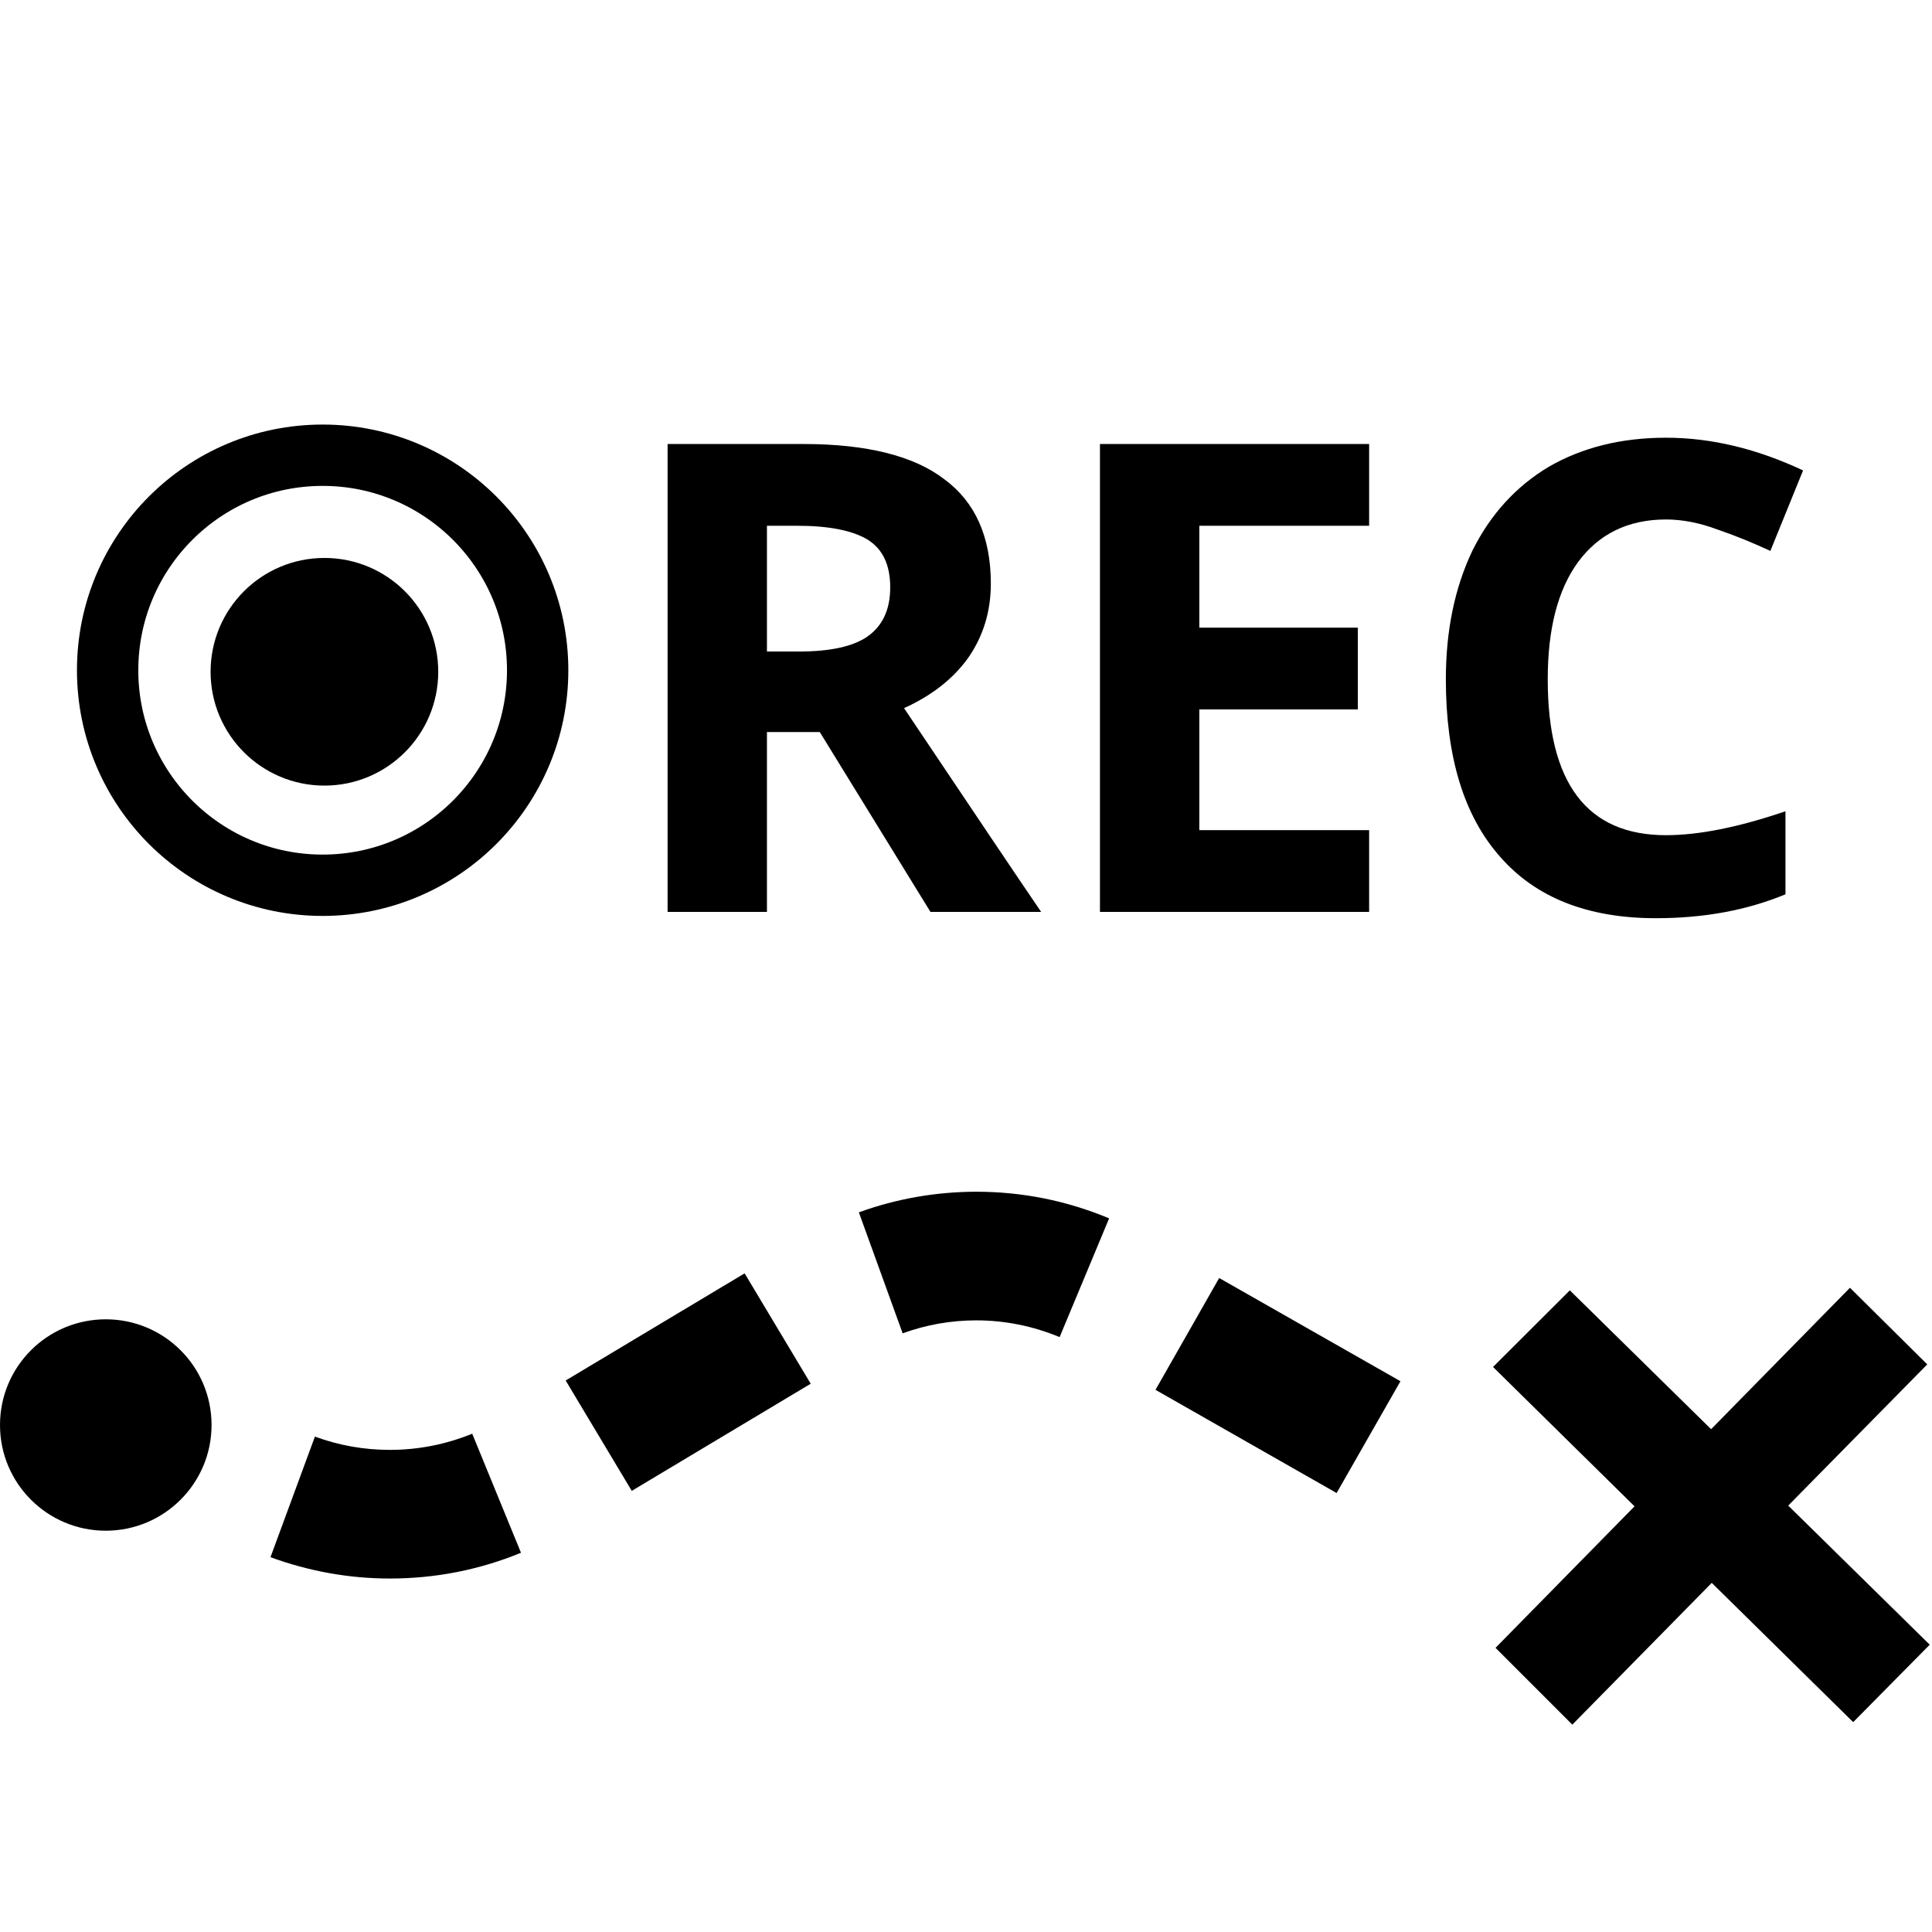
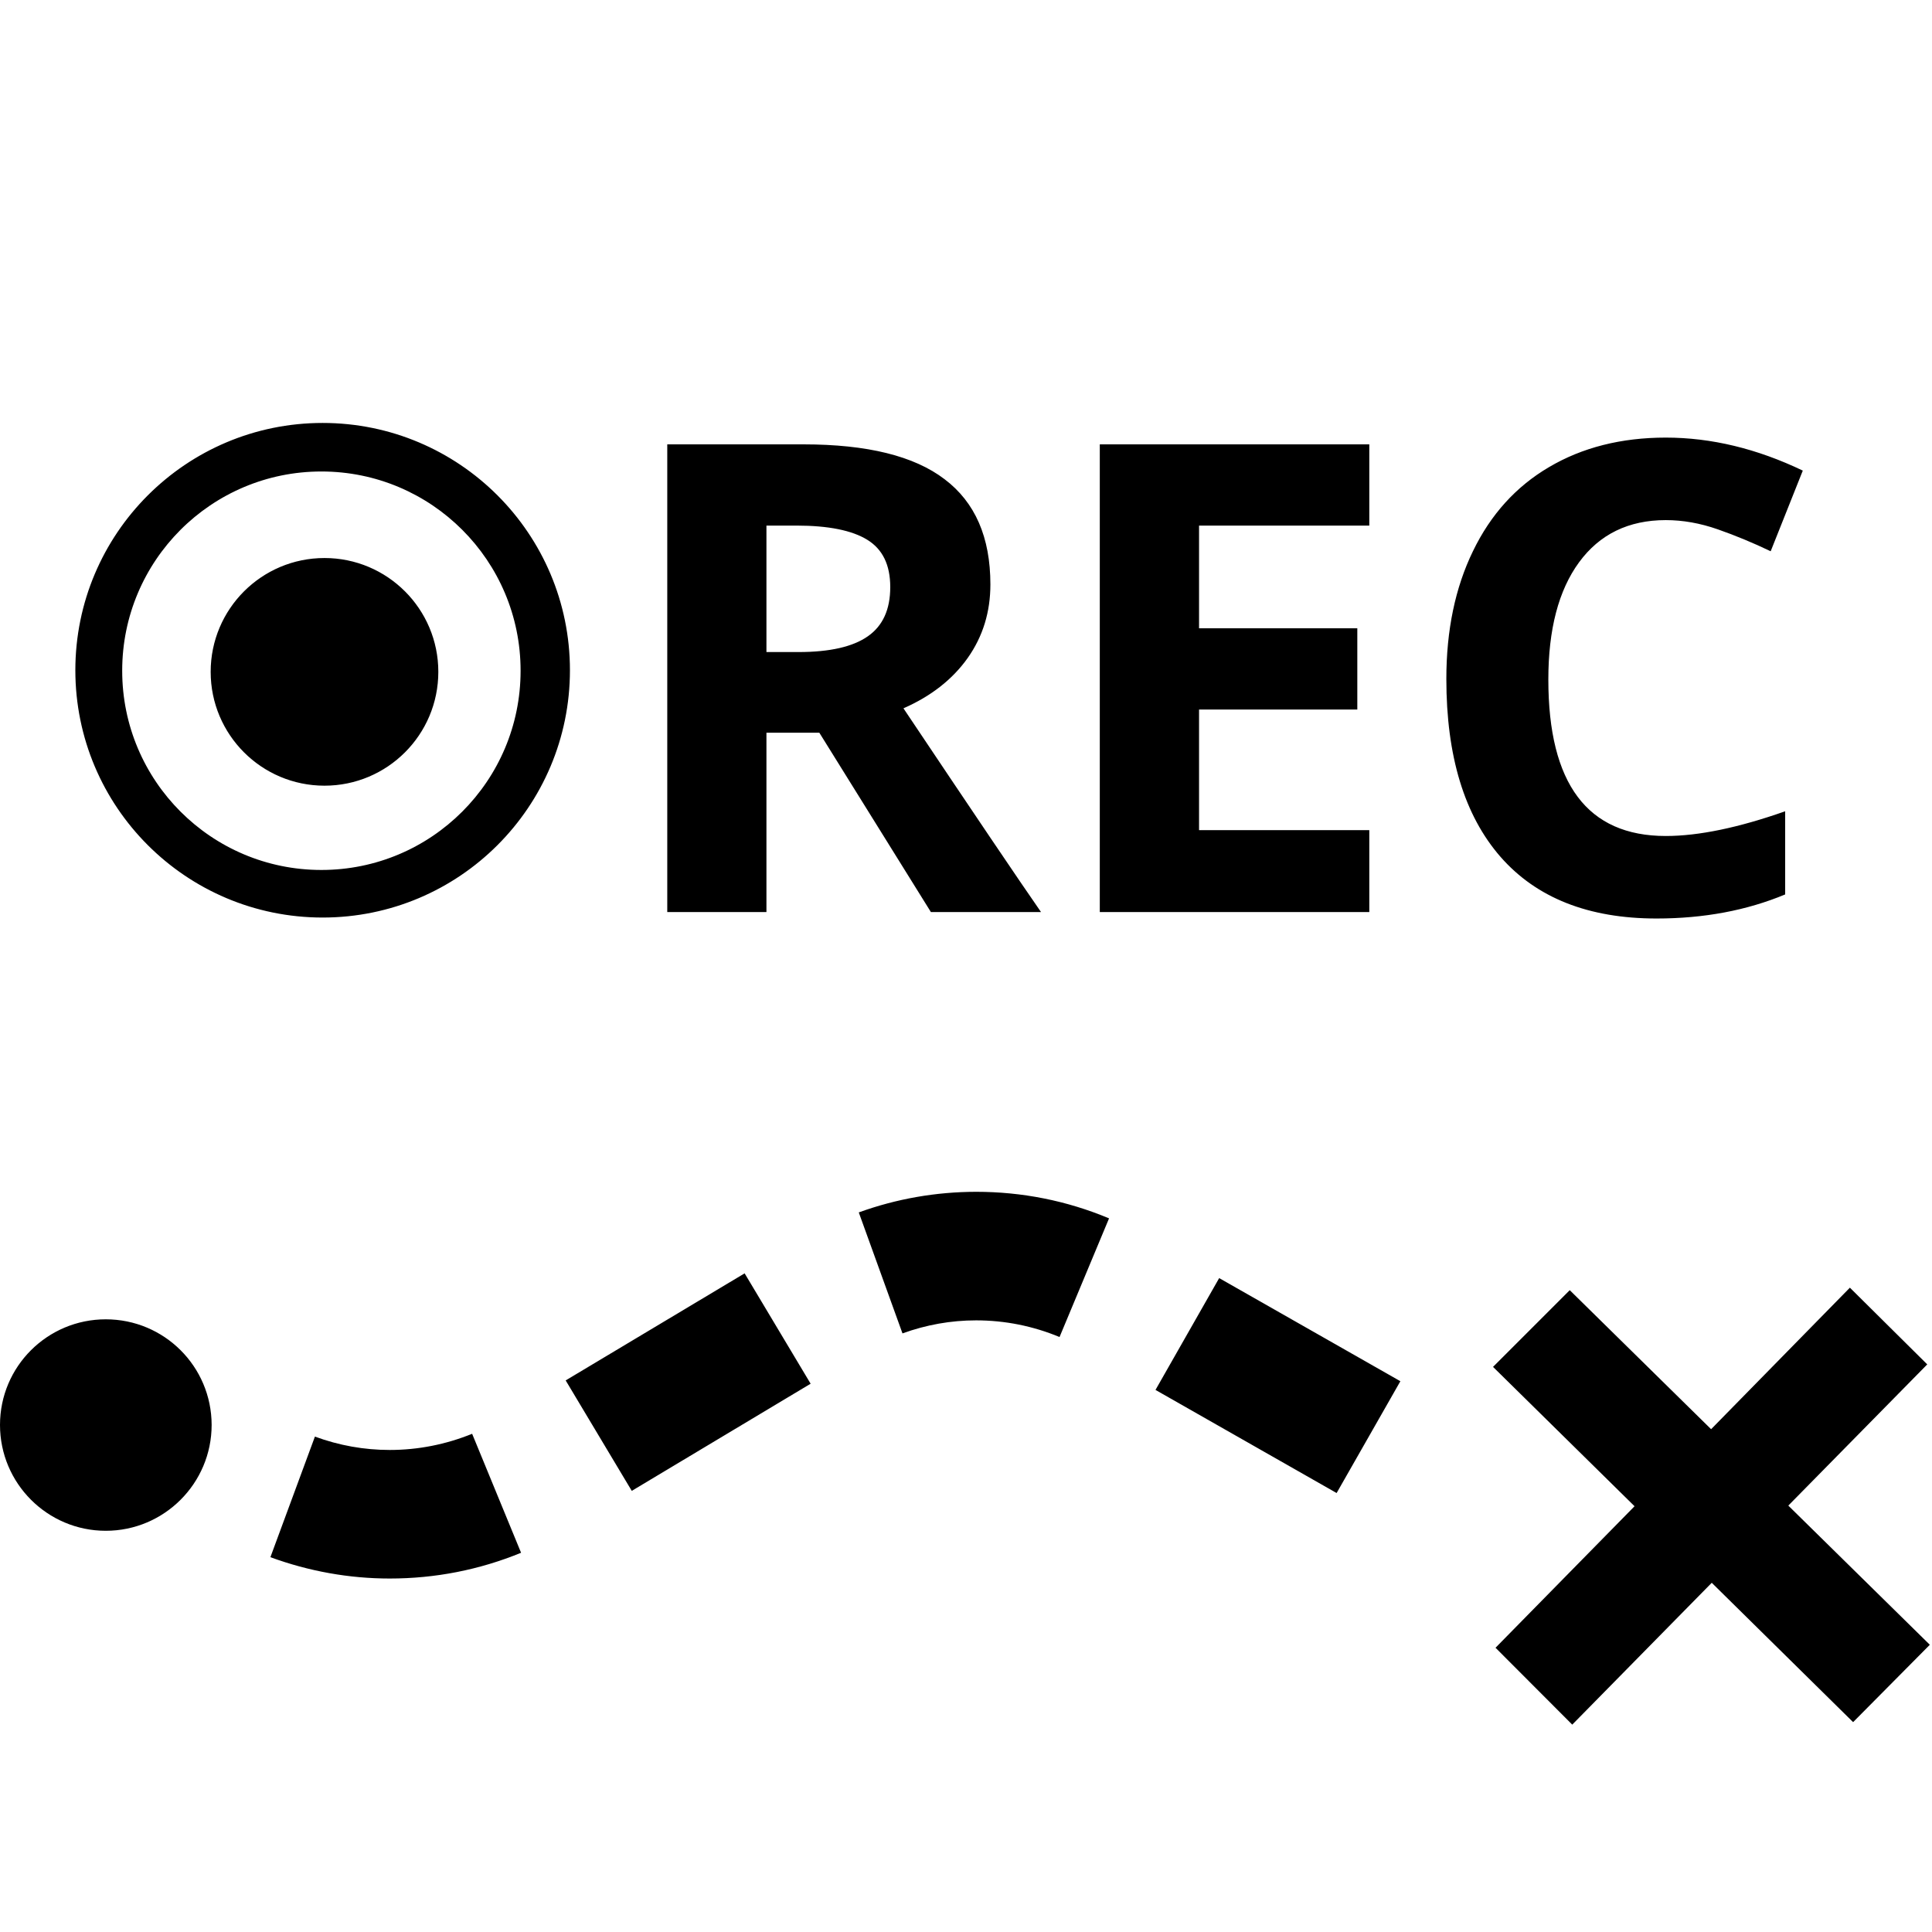
<svg xmlns="http://www.w3.org/2000/svg" width="24" height="24" viewBox="0 0 24 24" version="1.1" id="svg3725">
  <defs id="defs3729" />
-   <path d="m 4.843,19.609 c -0.506,0 -1.005,-0.09 -1.483,-0.265 L 3.912,17.846 c 0.3,0.11 0.612,0.165 0.931,0.165 0.353,0 0.697,-0.068 1.023,-0.201 l 0.606,1.479 C 5.954,19.502 5.406,19.609 4.843,19.609 Z m 11.761,-1.062 -2.25,-1.282 0.791,-1.389 2.252,1.282 z m -8.756,-0.027 -0.821,-1.371 2.223,-1.331 0.821,1.371 z m 5.315,-1.91 c -0.33,-0.137 -0.678,-0.208 -1.036,-0.208 -0.312,0 -0.62,0.054 -0.914,0.161 l -0.544,-1.503 c 0.469,-0.17 0.96,-0.255 1.458,-0.256 0.57,0 1.126,0.111 1.651,0.331 z M 1.314,16.389 c -0.726,0 -1.314,0.587 -1.314,1.313 0,0.726 0.589,1.313 1.314,1.313 0.726,0 1.314,-0.589 1.314,-1.313 C 2.628,16.976 2.04,16.389 1.314,16.389 Z m 22.658,4.042 -1.758,-1.728 1.727,-1.754 -0.96,-0.952 -1.725,1.757 -1.755,-1.725 -0.954,0.952 1.758,1.731 -1.727,1.758 0.954,0.954 1.732,-1.761 1.757,1.73 z" id="path3723" style="stroke-width:1.357" />
-   <text xml:space="preserve" style="font-style:normal;font-weight:normal;font-size:54.26px;line-height:1.25;font-family:sans-serif;letter-spacing:0px;word-spacing:0px;fill:#000000;fill-opacity:1;stroke:none;stroke-width:1.357" x="7.558" y="11.33" id="text3737">
-     <tspan id="tspan3735" x="7.558" y="11.33" style="font-style:normal;font-variant:normal;font-weight:bold;font-stretch:normal;font-size:8.139px;font-family:'open sans';-inkscape-font-specification:'open sans Bold';stroke-width:1.357">REC</tspan>
-   </text>
-   <ellipse id="path3739" cx="4.008" cy="8.326" style="opacity:1;fill:none;stroke:#000000;stroke-width:0.762;stroke-miterlimit:4;stroke-dasharray:none;stroke-opacity:1" rx="2.671" ry="2.671" />
-   <circle style="opacity:1;fill:#000000;fill-opacity:1;stroke:none;stroke-width:1.273;stroke-miterlimit:4;stroke-dasharray:none;stroke-opacity:1" id="path4563" cx="4.03" cy="8.345" r="1.414" />
+   <path style="stroke-width:1.357" d="M 4.008 5.254 A 3.072 3.072 0 0 0 0.936 8.326 A 3.072 3.072 0 0 0 4.008 11.398 A 3.072 3.072 0 0 0 7.08 8.326 A 3.072 3.072 0 0 0 4.008 5.254 z M 20.693 5.436 C 20.14 5.436 19.655 5.559 19.242 5.803 C 18.832 6.044 18.517 6.392 18.297 6.848 C 18.077 7.301 17.967 7.83 17.967 8.434 C 17.967 9.393 18.191 10.129 18.639 10.643 C 19.086 11.154 19.733 11.41 20.578 11.41 C 21.166 11.41 21.699 11.31 22.176 11.111 L 22.176 10.078 C 21.596 10.282 21.101 10.385 20.693 10.385 C 19.721 10.385 19.234 9.737 19.234 8.441 C 19.234 7.819 19.361 7.333 19.615 6.986 C 19.87 6.637 20.23 6.461 20.693 6.461 C 20.905 6.461 21.12 6.499 21.34 6.576 C 21.56 6.653 21.779 6.744 21.996 6.848 L 22.395 5.846 C 21.825 5.573 21.258 5.436 20.693 5.436 z M 8.289 5.52 L 8.289 11.33 L 9.521 11.33 L 9.521 9.102 L 10.178 9.102 L 11.564 11.33 L 12.932 11.33 C 12.667 10.949 12.097 10.105 11.223 8.799 C 11.567 8.648 11.833 8.439 12.021 8.174 C 12.21 7.906 12.303 7.602 12.303 7.26 C 12.303 6.674 12.113 6.239 11.734 5.953 C 11.356 5.664 10.772 5.52 9.982 5.52 L 8.289 5.52 z M 13.662 5.52 L 13.662 11.33 L 17.01 11.33 L 17.01 10.312 L 14.895 10.312 L 14.895 8.814 L 16.861 8.814 L 16.861 7.805 L 14.895 7.805 L 14.895 6.529 L 17.01 6.529 L 17.01 5.52 L 13.662 5.52 z M 3.992 5.857 A 2.474 2.474 0 0 1 6.467 8.332 A 2.474 2.474 0 0 1 3.992 10.807 A 2.474 2.474 0 0 1 1.518 8.332 A 2.474 2.474 0 0 1 3.992 5.857 z M 9.521 6.529 L 9.895 6.529 C 10.292 6.529 10.585 6.589 10.773 6.705 C 10.964 6.822 11.059 7.017 11.059 7.293 C 11.059 7.571 10.967 7.774 10.781 7.904 C 10.596 8.034 10.309 8.1 9.92 8.1 L 9.521 8.1 L 9.521 6.529 z M 4.031 6.932 A 1.414 1.414 0 0 0 2.617 8.346 A 1.414 1.414 0 0 0 4.031 9.76 A 1.414 1.414 0 0 0 5.445 8.346 A 1.414 1.414 0 0 0 4.031 6.932 z M 12.125 14.805 C 11.627 14.806 11.137 14.891 10.668 15.061 L 11.211 16.564 C 11.505 16.457 11.813 16.402 12.125 16.402 C 12.483 16.402 12.832 16.472 13.162 16.609 L 13.777 15.135 C 13.252 14.915 12.695 14.805 12.125 14.805 z M 9.25 15.818 L 7.027 17.148 L 7.848 18.52 L 10.07 17.189 L 9.25 15.818 z M 15.145 15.877 L 14.354 17.266 L 16.604 18.547 L 17.396 17.158 L 15.145 15.877 z M 22.98 15.996 L 21.256 17.754 L 19.5 16.027 L 18.547 16.98 L 20.305 18.711 L 18.578 20.469 L 19.531 21.424 L 21.264 19.662 L 23.02 21.393 L 23.973 20.432 L 22.215 18.703 L 23.941 16.949 L 22.98 15.996 z M 1.314 16.389 C 0.589 16.389 2.9605947e-16 16.975 0 17.701 C 0 18.427 0.589 19.016 1.314 19.016 C 2.04 19.016 2.629 18.426 2.629 17.701 C 2.628 16.975 2.04 16.389 1.314 16.389 z M 5.865 17.811 C 5.54 17.943 5.194 18.012 4.842 18.012 C 4.523 18.012 4.212 17.956 3.912 17.846 L 3.359 19.344 C 3.837 19.519 4.336 19.609 4.842 19.609 C 5.405 19.609 5.954 19.502 6.473 19.289 L 5.865 17.811 z " id="path3723" />
</svg>
